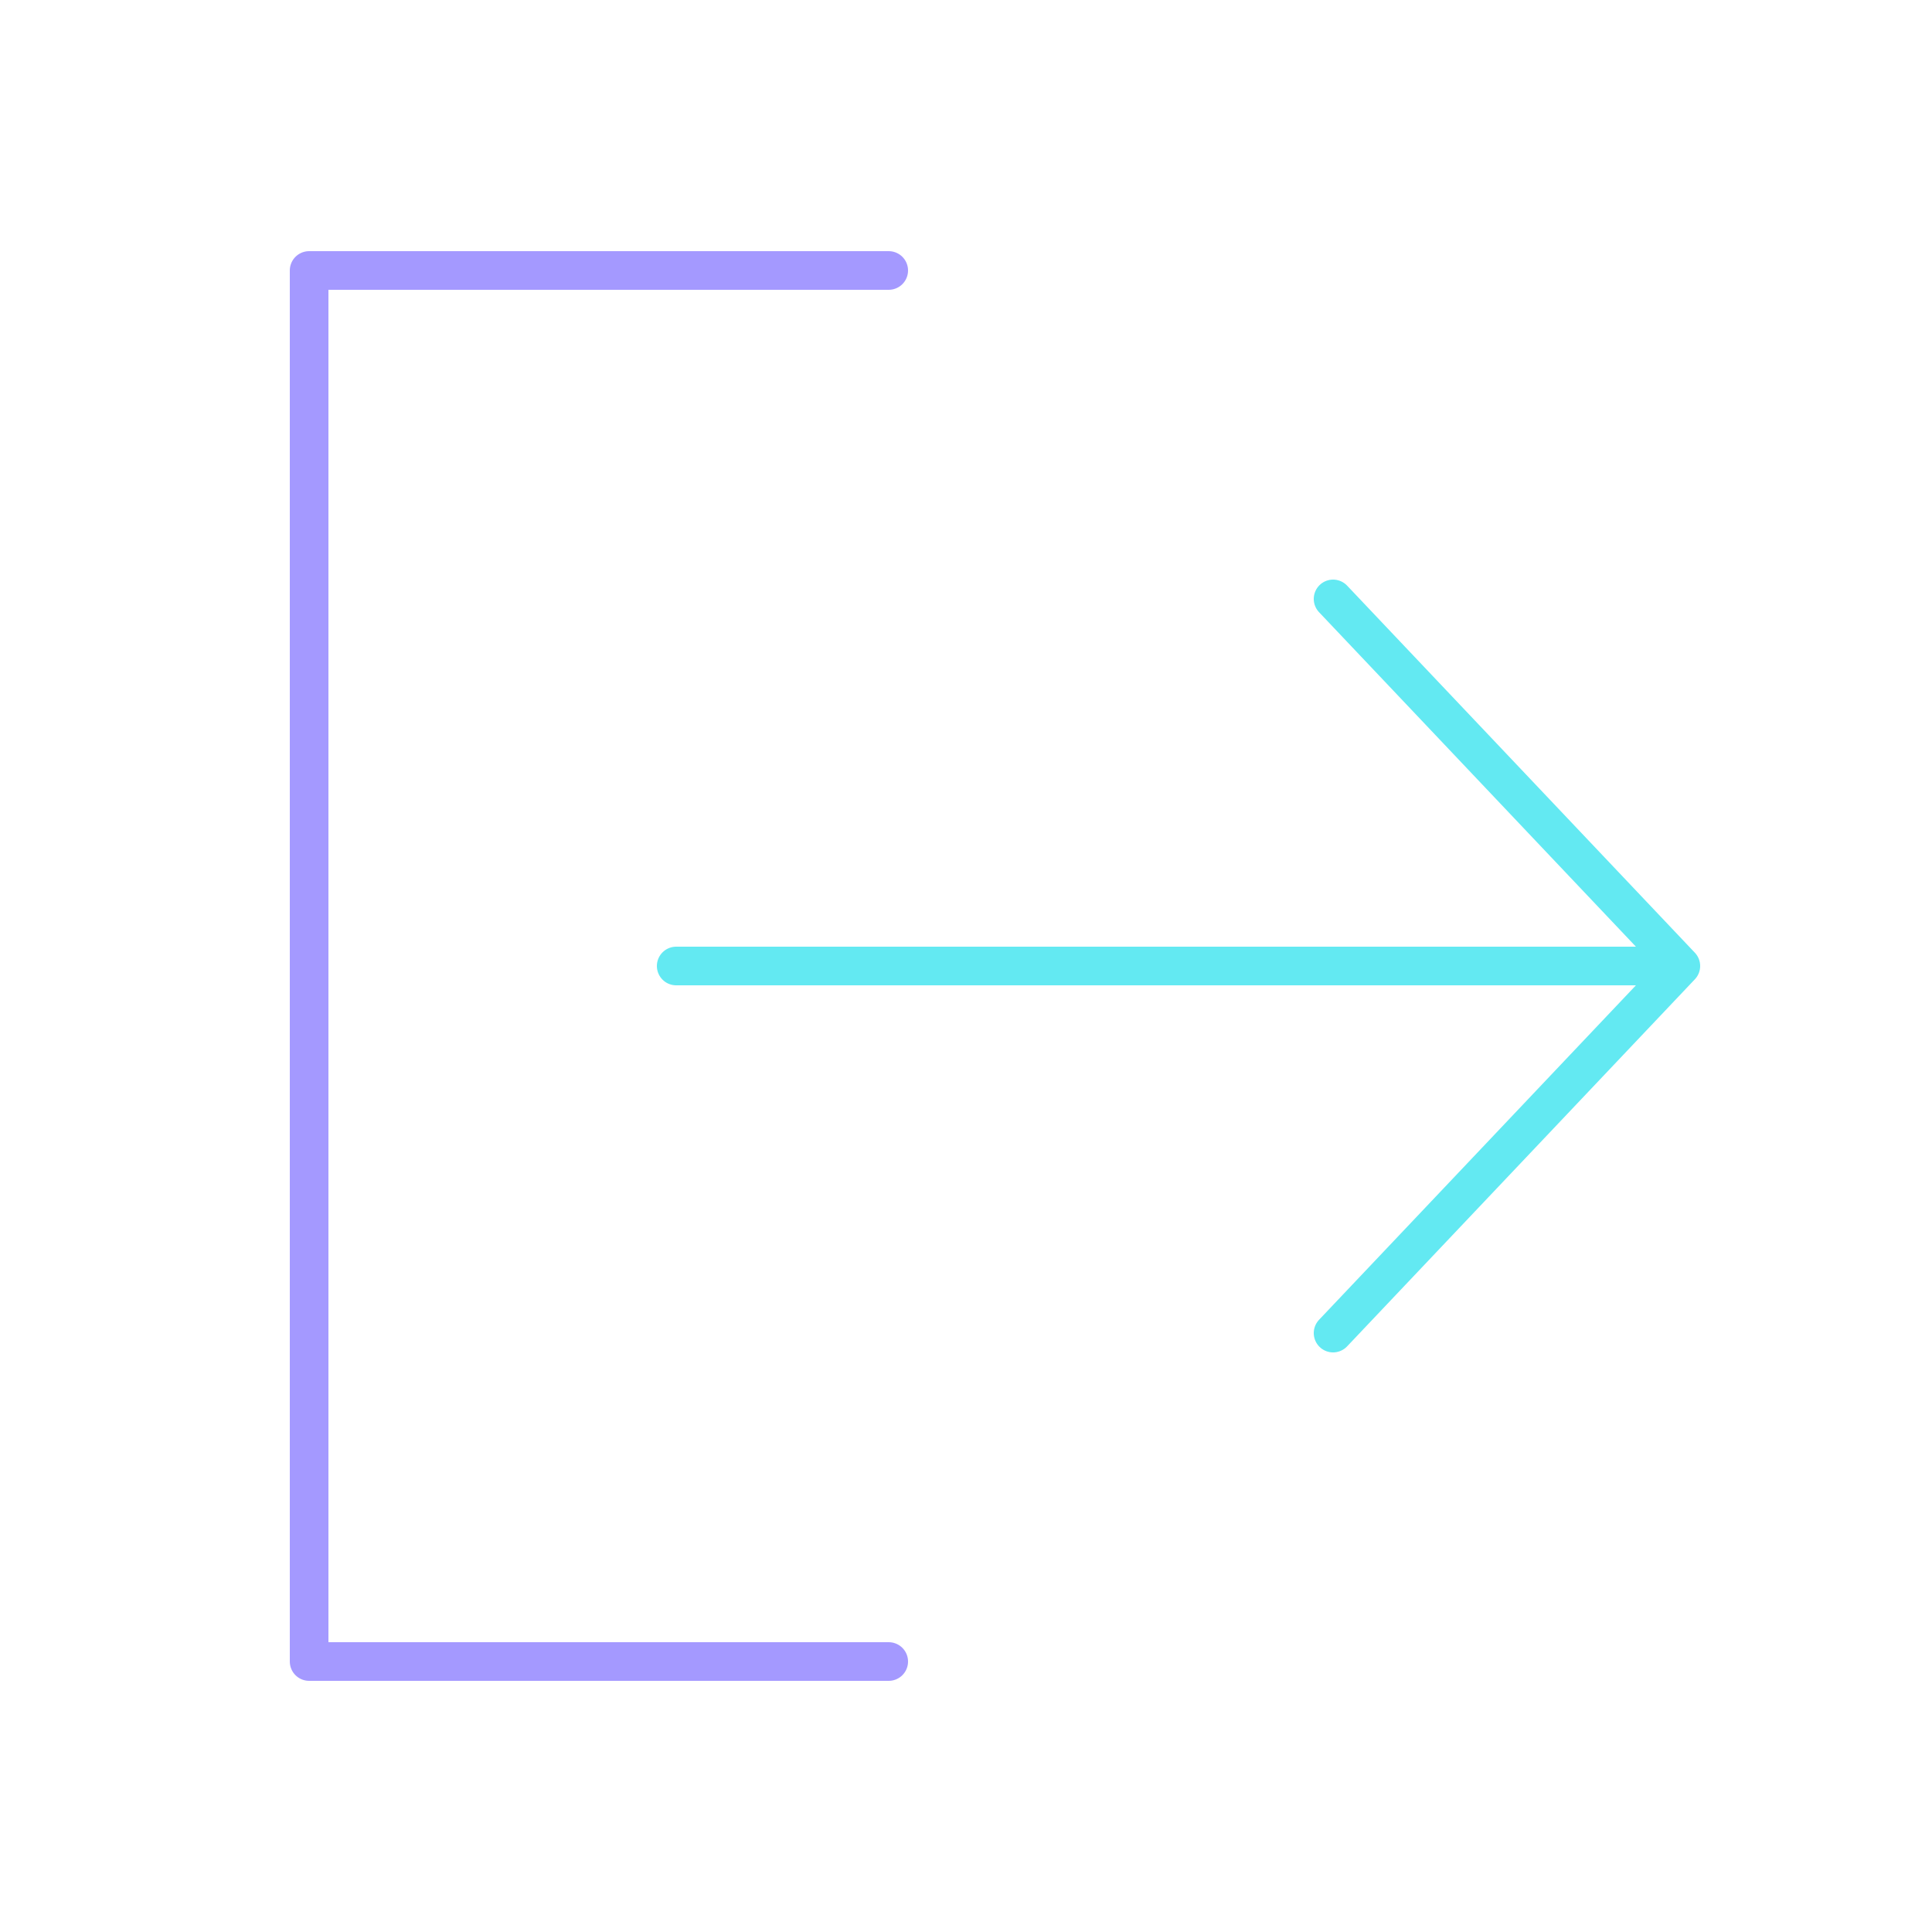
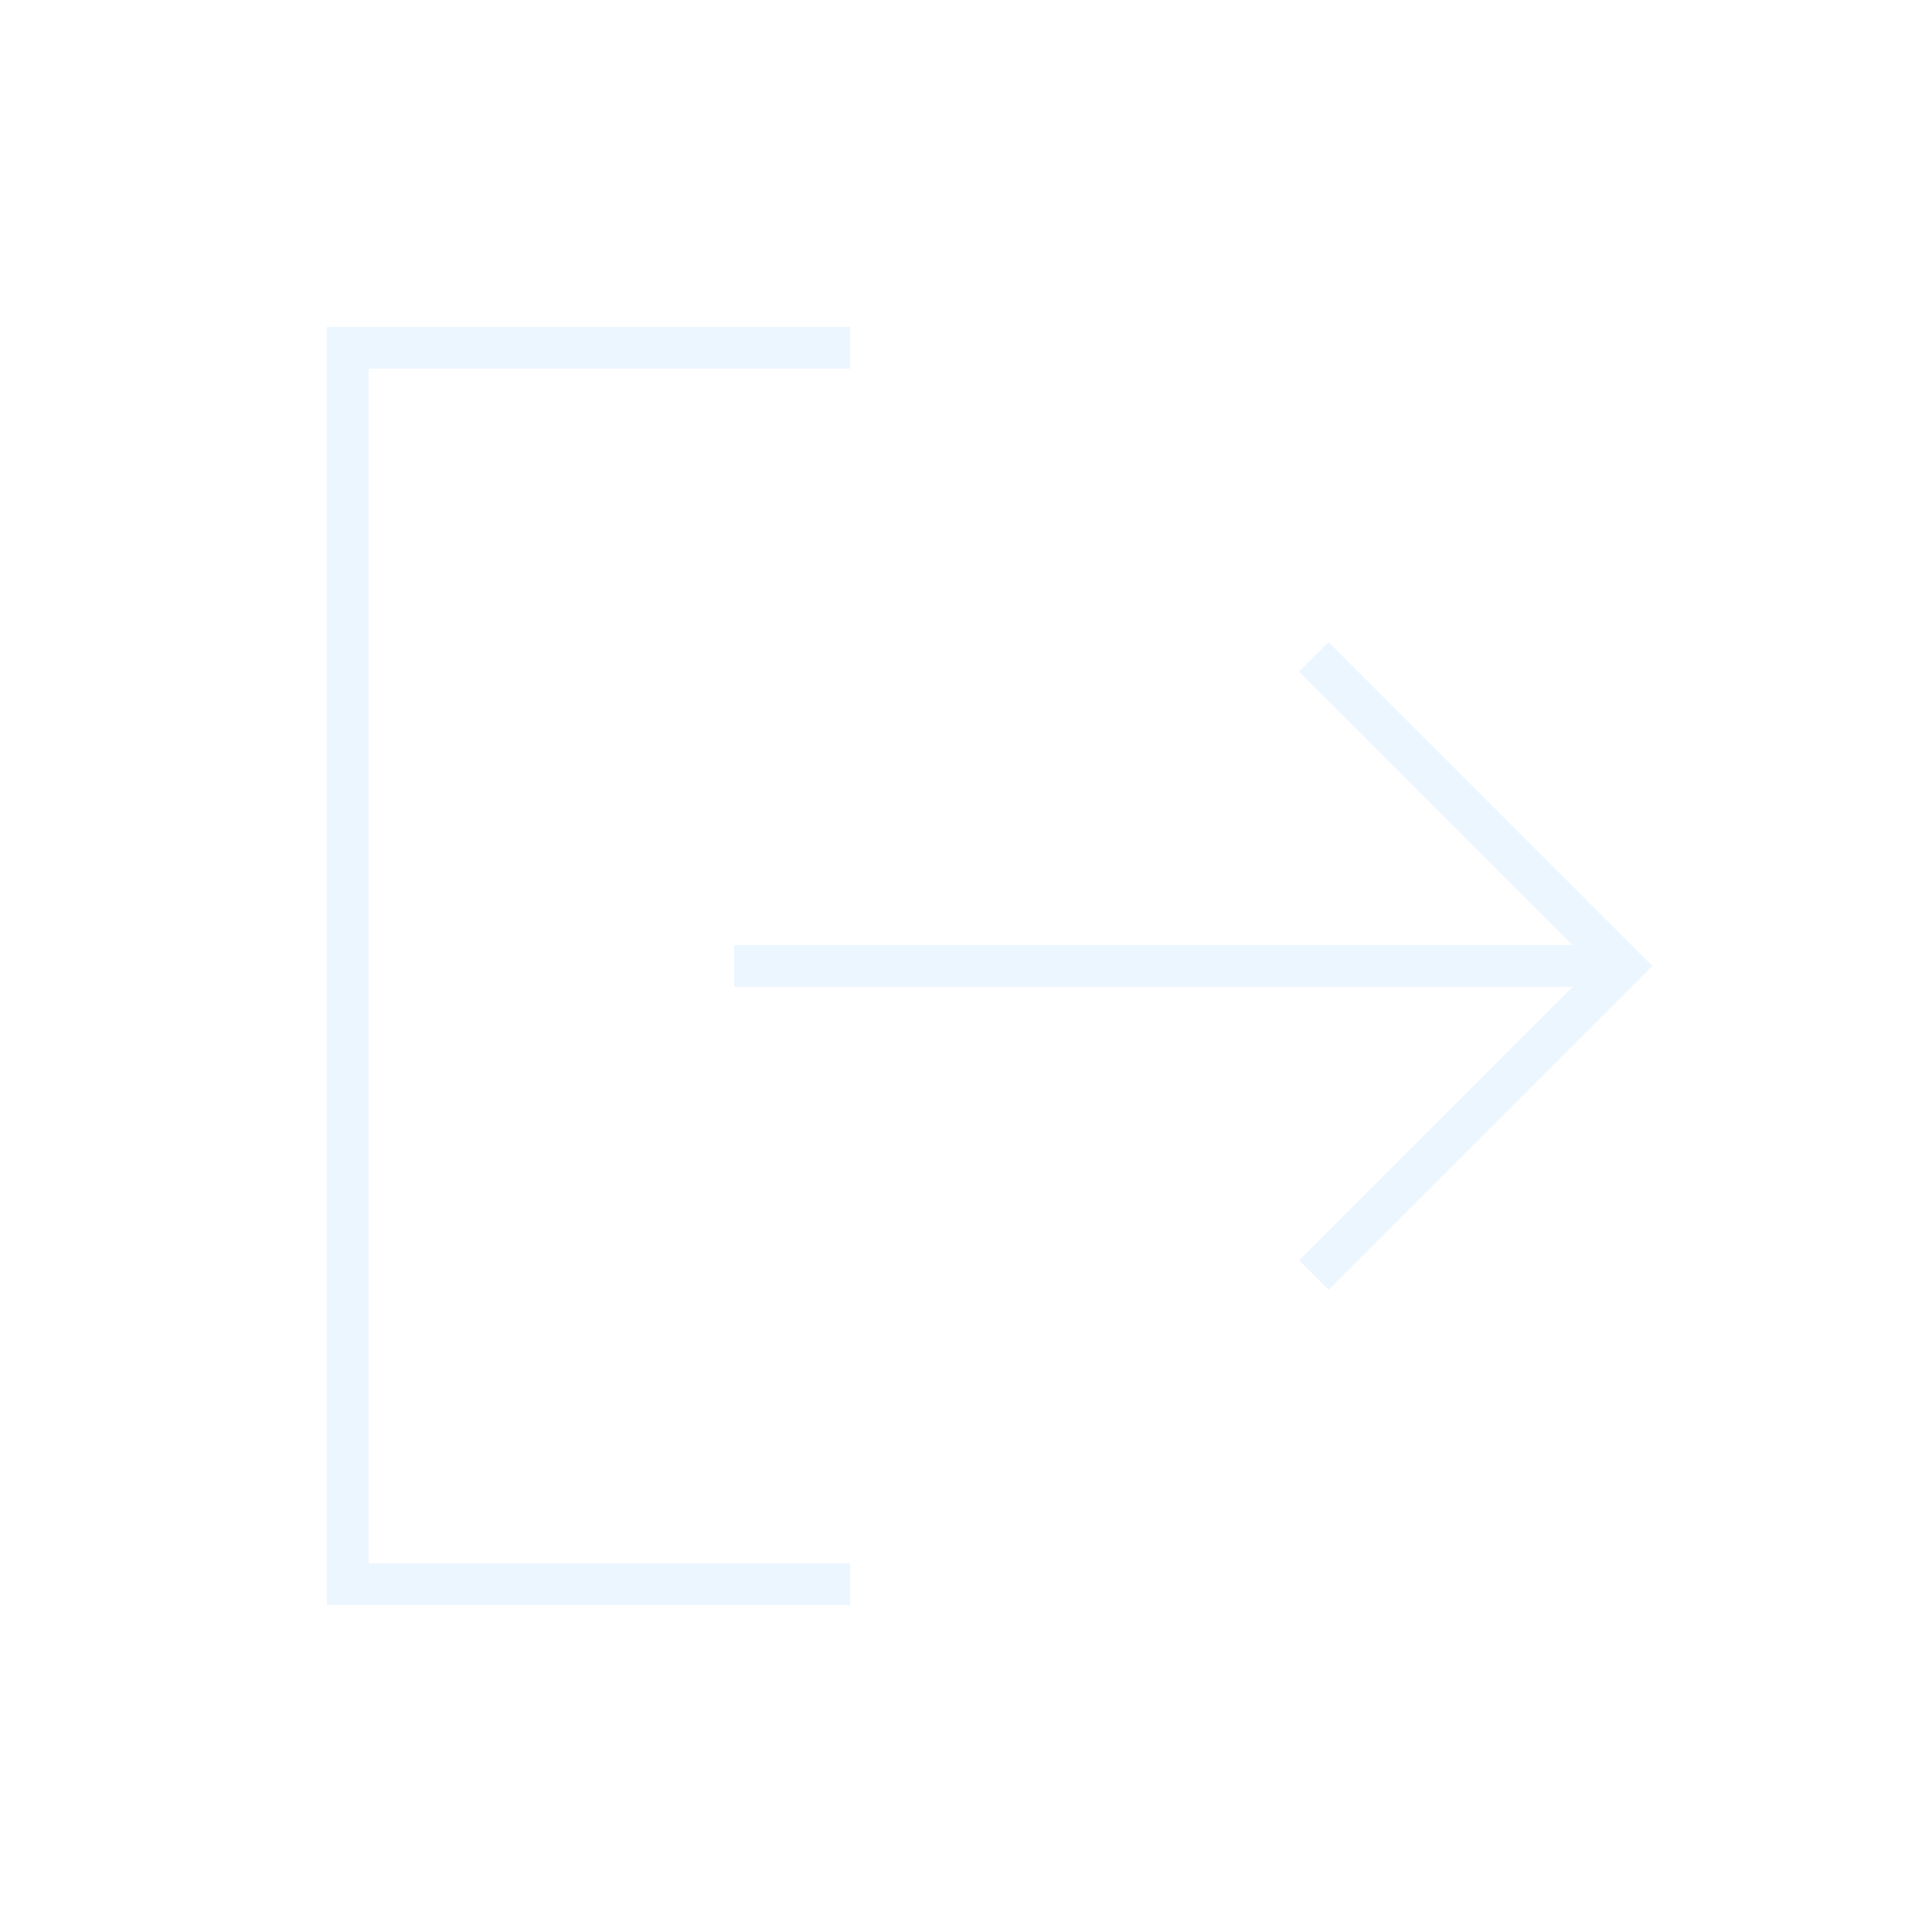
<svg xmlns="http://www.w3.org/2000/svg" viewBox="0 0 100 100">
-   <polyline points="46,14 16,14 16,86 46,86" fill="none" stroke="#A499FF" stroke-width="2" stroke-linejoin="round" stroke-linecap="round" />
-   <polyline points="35,50 87,50 69,31 87,50 69,69" fill="none" stroke="#63E9F2" stroke-width="2" stroke-linejoin="round" stroke-linecap="round" />
+   <polyline points="44,18 18,18 18,82 44,82" fill="none" stroke="#ECF6FF" stroke-width="2.16" stroke-linejoin="miter" stroke-linecap="butt" />
+   <polyline points="38,50 84,50" fill="none" stroke="#ECF6FF" stroke-width="2.16" stroke-linejoin="miter" stroke-linecap="butt" />
+   <polyline points="68,34 84,50 68,66" fill="none" stroke="#ECF6FF" stroke-width="2.16" stroke-linejoin="miter" stroke-linecap="butt" />
</svg>
